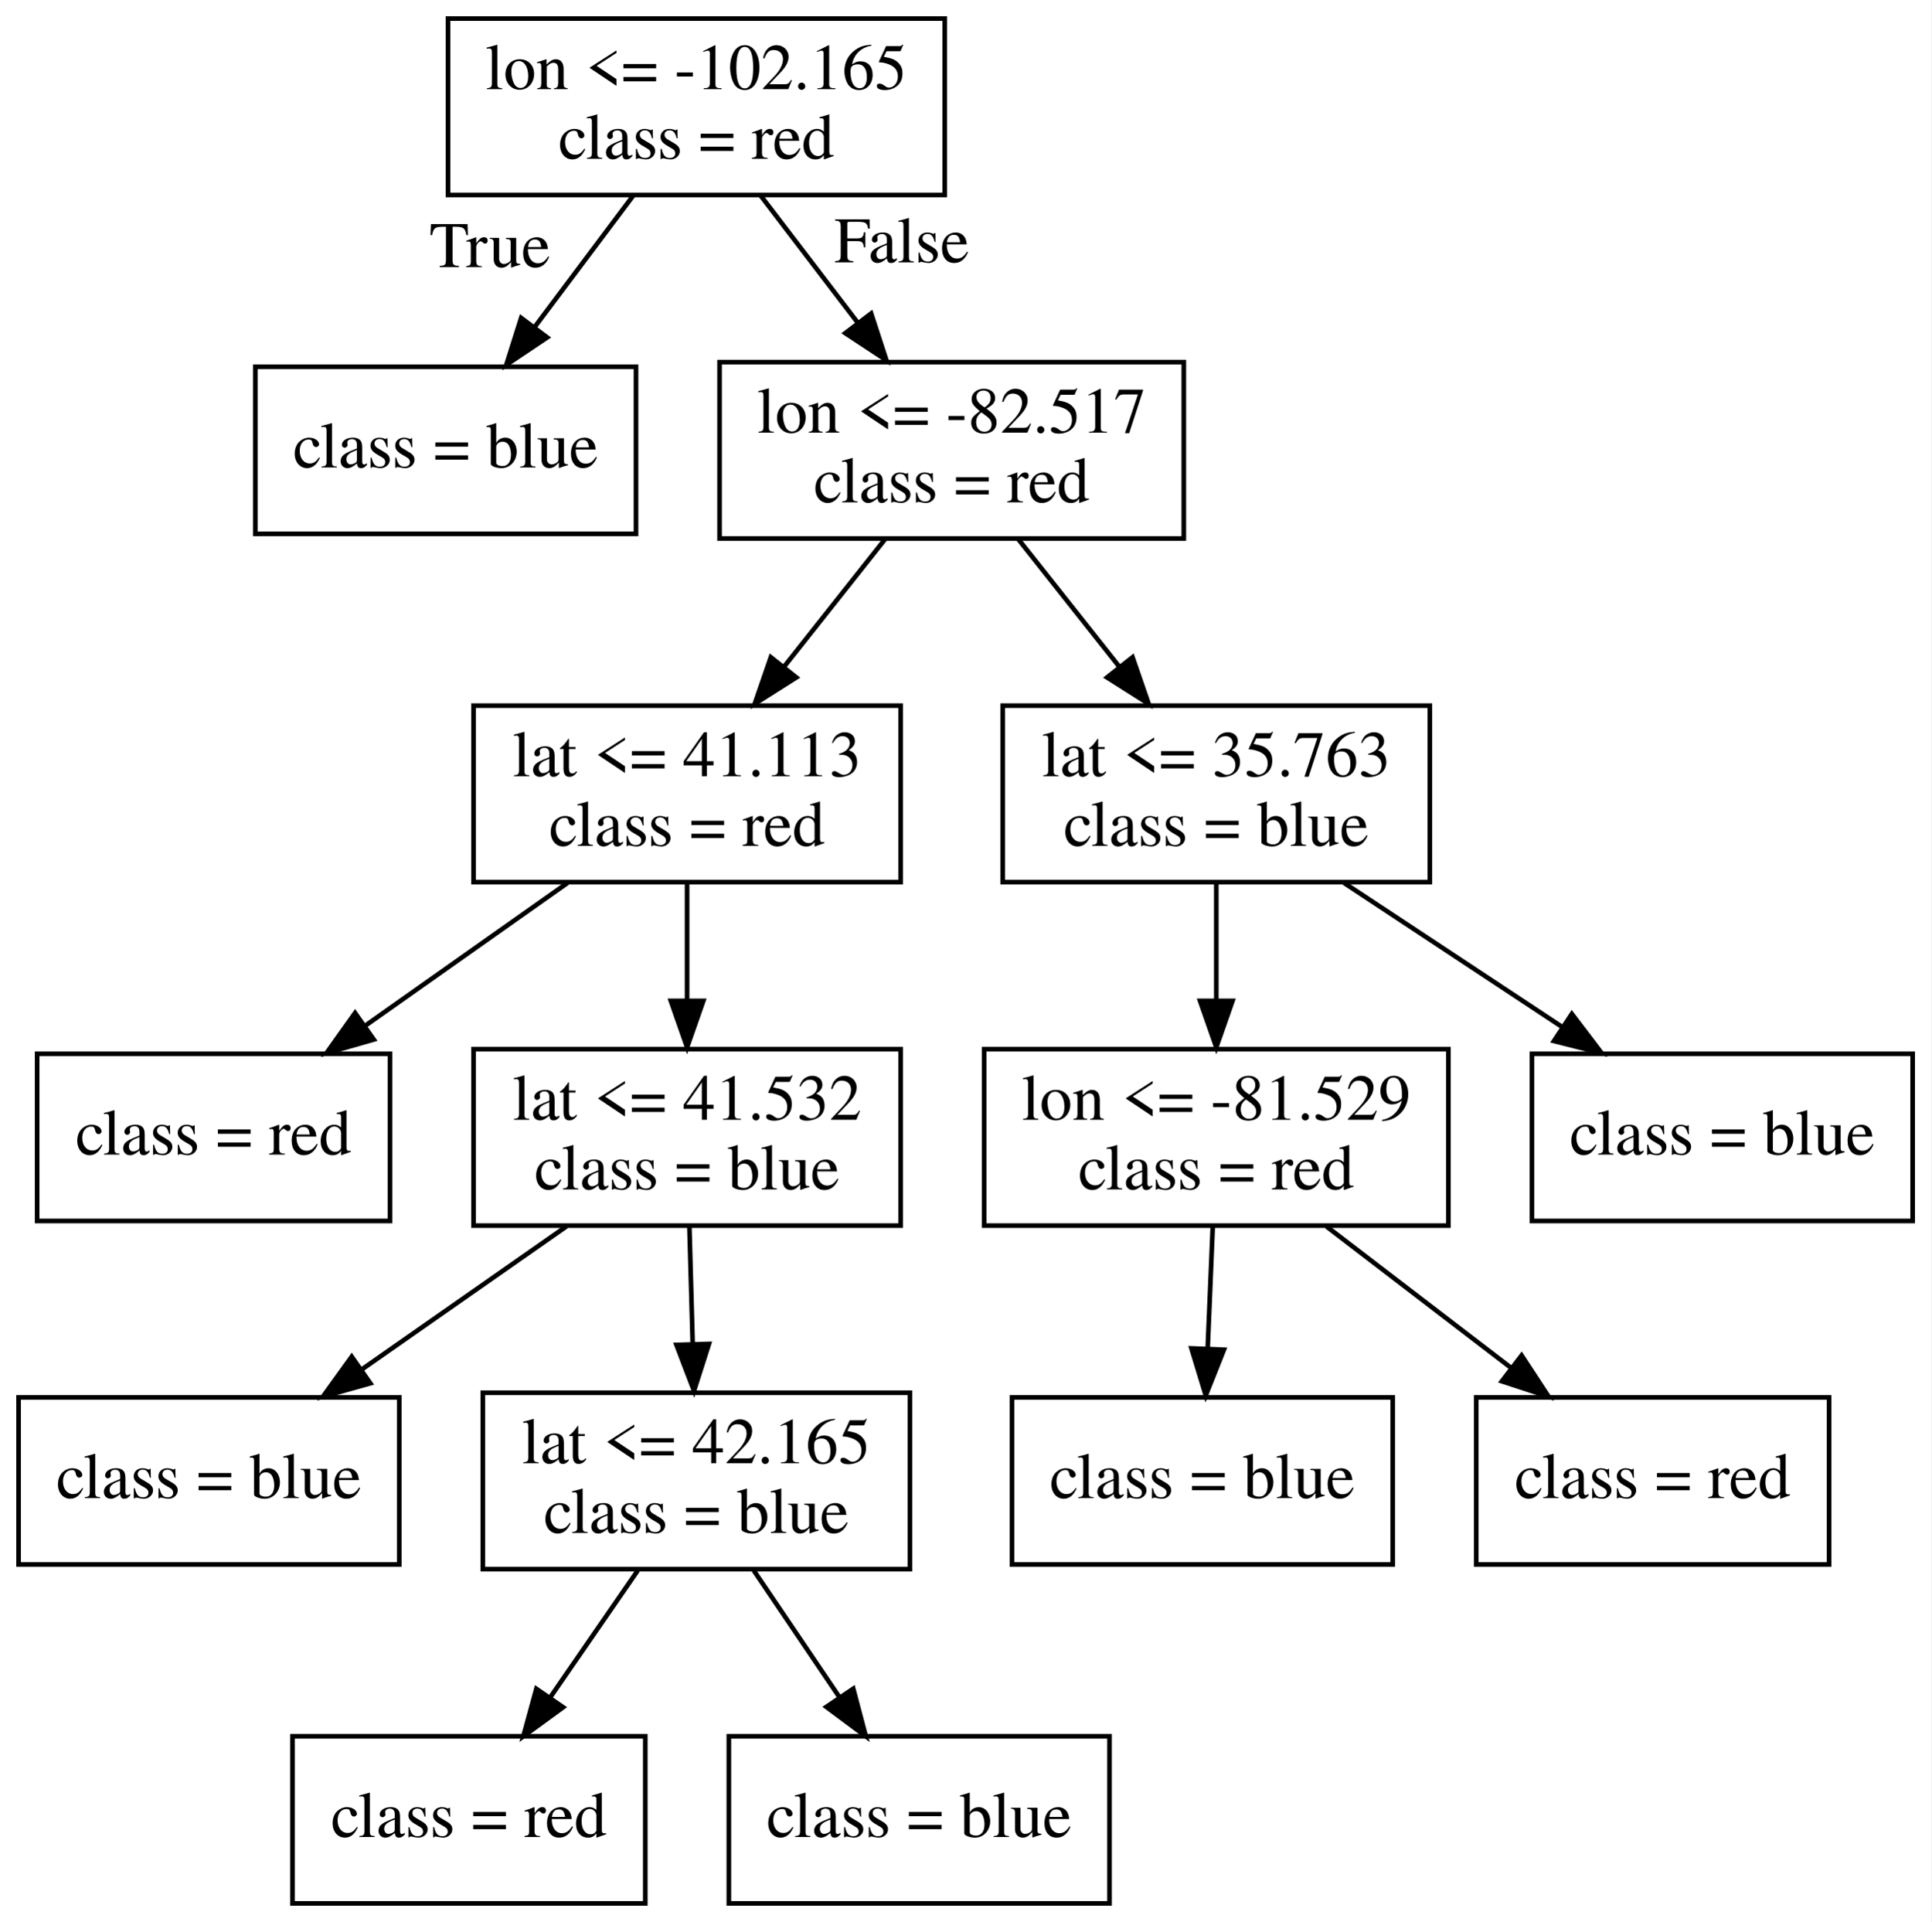
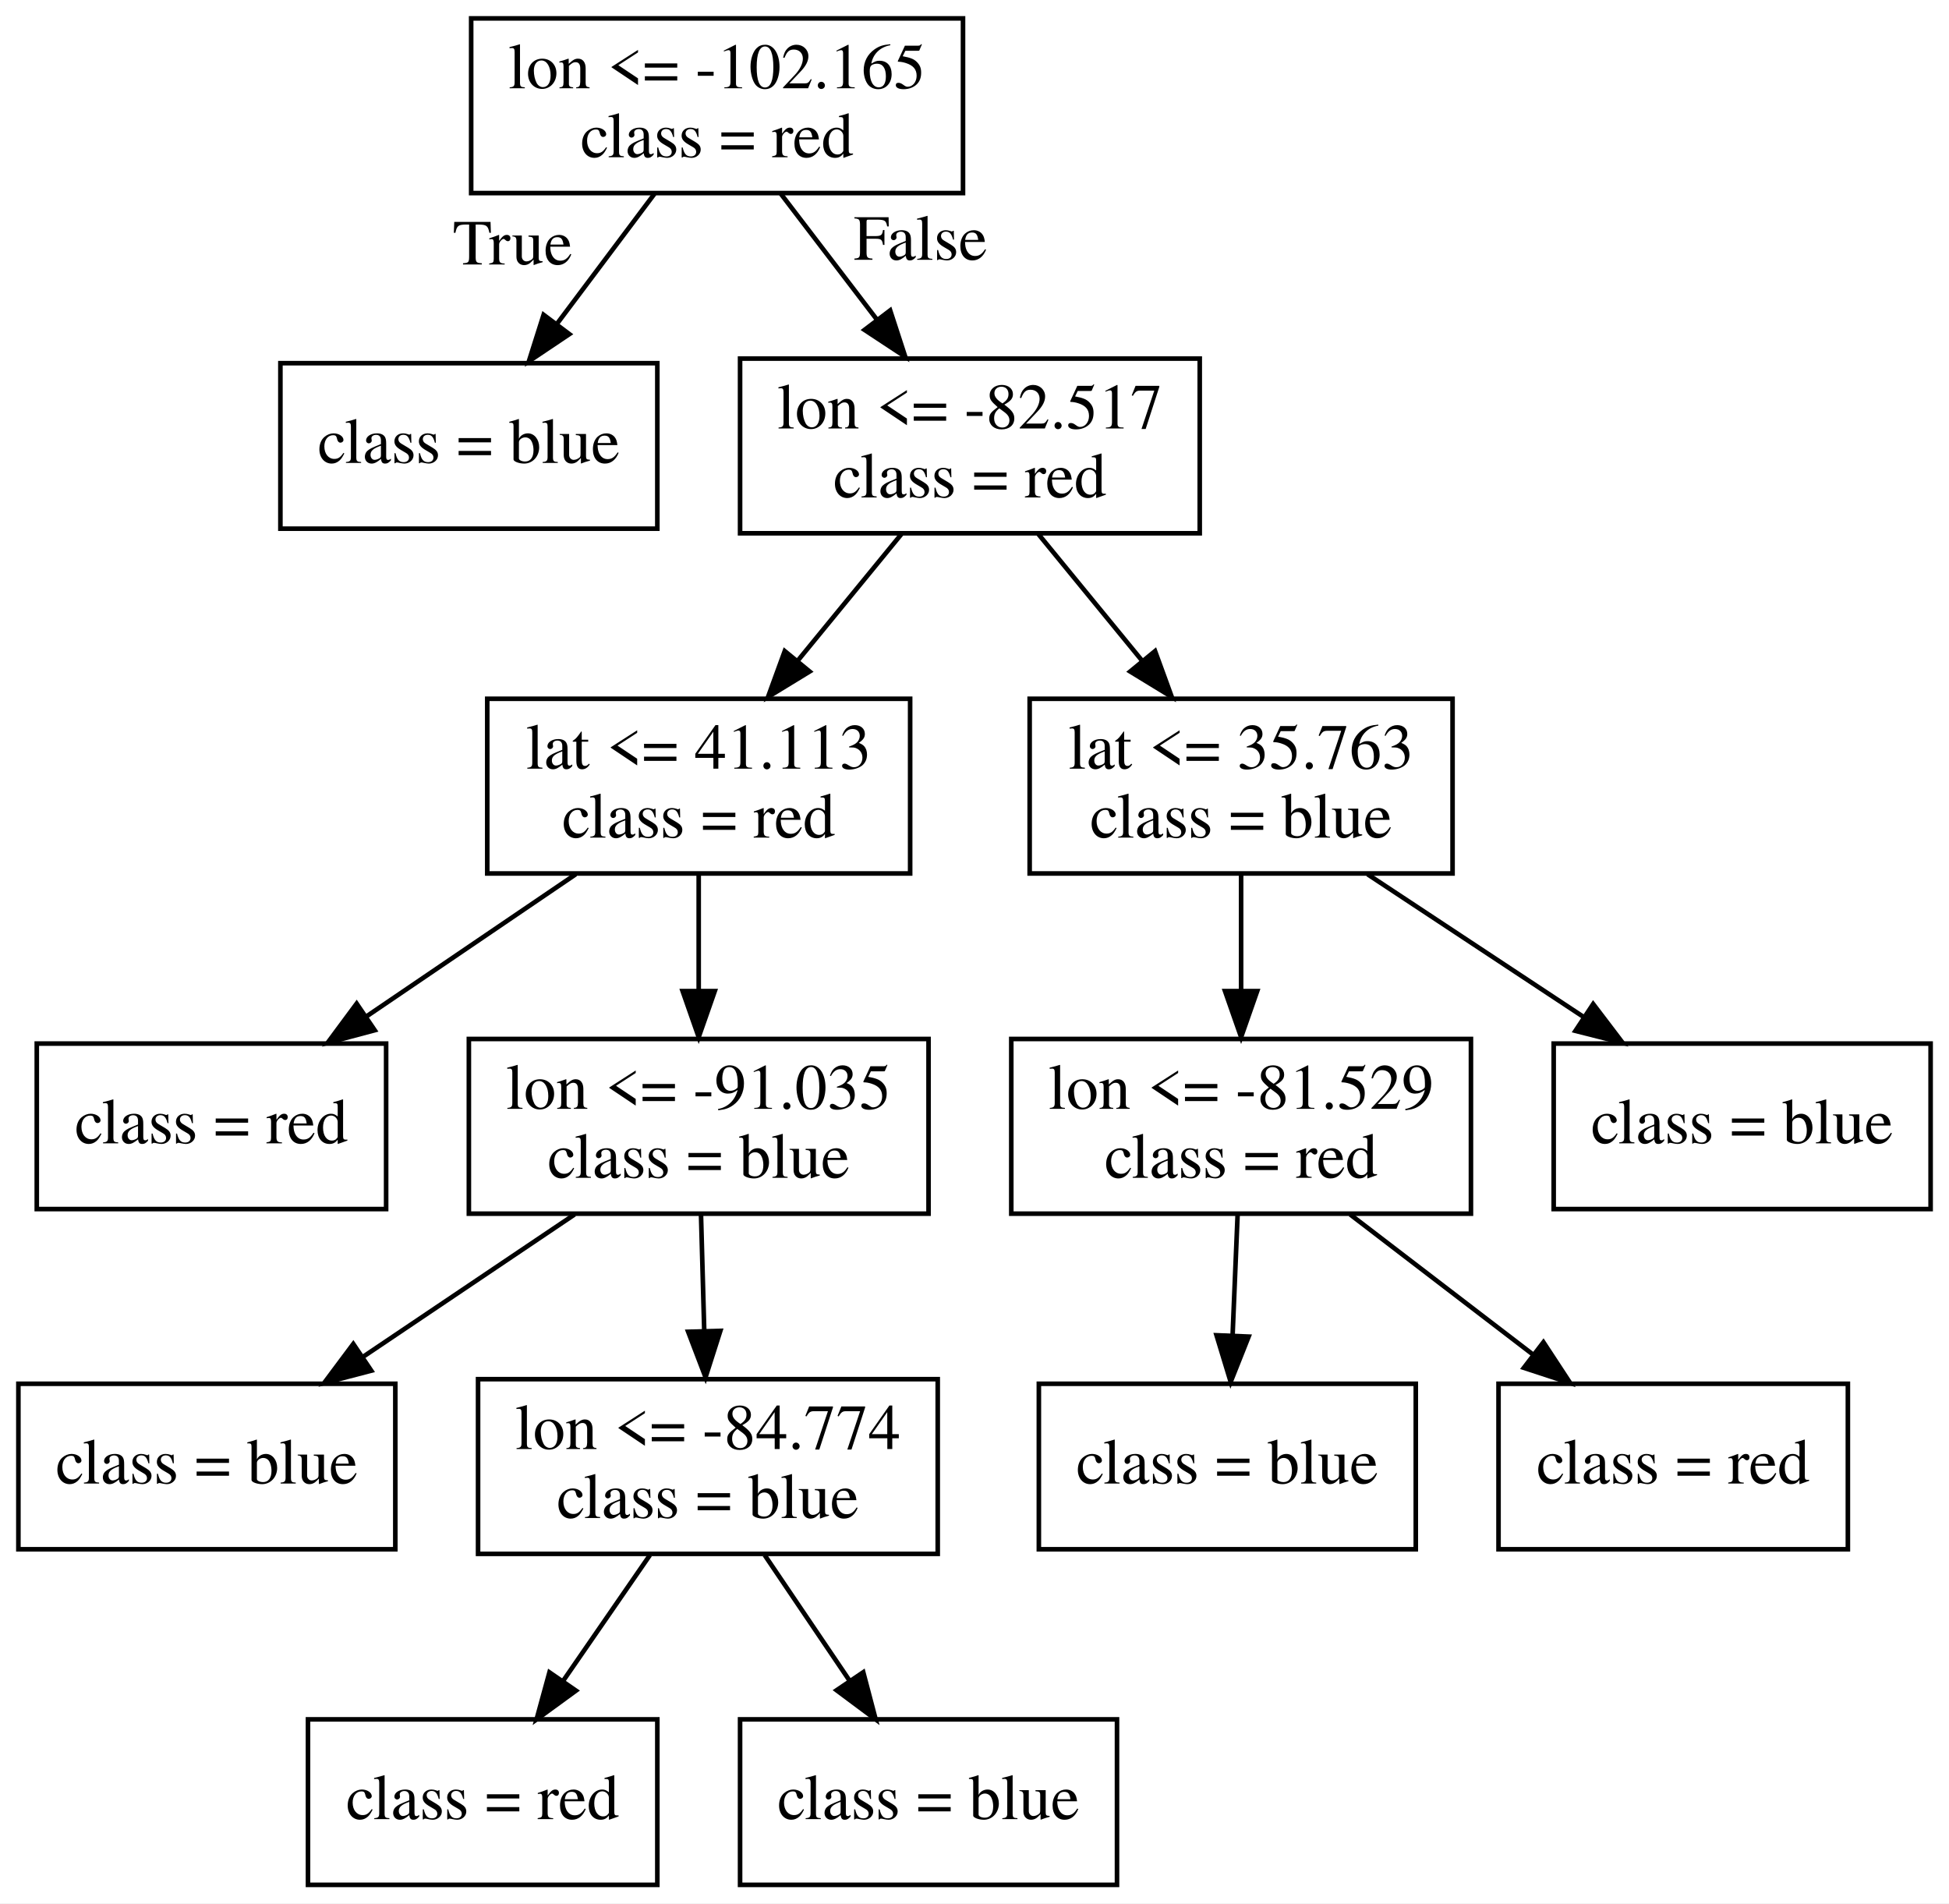
- <svg xmlns="http://www.w3.org/2000/svg" width="416pt" height="414pt" viewBox="0.00 0.00 416.00 414.00">
+ <svg xmlns="http://www.w3.org/2000/svg" width="424pt" height="414pt" viewBox="0.00 0.00 424.00 414.00">
  <g id="graph0" class="graph" transform="scale(1 1) rotate(0) translate(4 410)">
-     <polygon fill="white" stroke="transparent" points="-4,4 -4,-410 412,-410 412,4 -4,4" />
+     <polygon fill="white" stroke="transparent" points="-4,4 -4,-410 420,-410 420,4 -4,4" />
    <g id="node1" class="node">
-       <polygon fill="none" stroke="black" points="199.5,-406 92.5,-406 92.5,-368 199.5,-368 199.5,-406" />
-       <text text-anchor="middle" x="146" y="-390.8" font-family="Times,serif" font-size="14.00">lon &lt;= -102.165</text>
-       <text text-anchor="middle" x="146" y="-375.8" font-family="Times,serif" font-size="14.00">class = red</text>
+       <polygon fill="none" stroke="black" points="205.5,-406 98.5,-406 98.5,-368 205.5,-368 205.5,-406" />
+       <text text-anchor="middle" x="152" y="-390.8" font-family="Times,serif" font-size="14.00">lon &lt;= -102.165</text>
+       <text text-anchor="middle" x="152" y="-375.8" font-family="Times,serif" font-size="14.00">class = red</text>
    </g>
    <g id="node2" class="node">
-       <polygon fill="none" stroke="black" points="133,-331 51,-331 51,-295 133,-295 133,-331" />
-       <text text-anchor="middle" x="92" y="-309.3" font-family="Times,serif" font-size="14.00">class = blue</text>
+       <polygon fill="none" stroke="black" points="139,-331 57,-331 57,-295 139,-295 139,-331" />
+       <text text-anchor="middle" x="98" y="-309.3" font-family="Times,serif" font-size="14.00">class = blue</text>
    </g>
    <g id="edge1" class="edge">
-       <path fill="none" stroke="black" d="M132.37,-367.83C125.96,-359.28 118.21,-348.94 111.21,-339.62" />
-       <polygon fill="black" stroke="black" points="113.86,-337.32 105.06,-331.42 108.26,-341.52 113.86,-337.32" />
-       <text text-anchor="middle" x="101.53" y="-352.47" font-family="Times,serif" font-size="14.00">True</text>
+       <path fill="none" stroke="black" d="M138.37,-367.83C131.96,-359.28 124.21,-348.94 117.21,-339.62" />
+       <polygon fill="black" stroke="black" points="119.86,-337.32 111.06,-331.42 114.26,-341.52 119.86,-337.32" />
+       <text text-anchor="middle" x="107.53" y="-352.47" font-family="Times,serif" font-size="14.00">True</text>
    </g>
    <g id="node3" class="node">
-       <polygon fill="none" stroke="black" points="251,-332 151,-332 151,-294 251,-294 251,-332" />
-       <text text-anchor="middle" x="201" y="-316.8" font-family="Times,serif" font-size="14.00">lon &lt;= -82.517</text>
-       <text text-anchor="middle" x="201" y="-301.8" font-family="Times,serif" font-size="14.00">class = red</text>
+       <polygon fill="none" stroke="black" points="257,-332 157,-332 157,-294 257,-294 257,-332" />
+       <text text-anchor="middle" x="207" y="-316.8" font-family="Times,serif" font-size="14.00">lon &lt;= -82.517</text>
+       <text text-anchor="middle" x="207" y="-301.8" font-family="Times,serif" font-size="14.00">class = red</text>
    </g>
    <g id="edge2" class="edge">
-       <path fill="none" stroke="black" d="M159.88,-367.83C166.21,-359.54 173.84,-349.56 180.79,-340.45" />
-       <polygon fill="black" stroke="black" points="183.65,-342.48 186.93,-332.41 178.08,-338.24 183.65,-342.48" />
-       <text text-anchor="middle" x="190.25" y="-353.49" font-family="Times,serif" font-size="14.00">False</text>
+       <path fill="none" stroke="black" d="M165.88,-367.83C172.21,-359.54 179.84,-349.56 186.79,-340.45" />
+       <polygon fill="black" stroke="black" points="189.65,-342.48 192.93,-332.41 184.08,-338.24 189.65,-342.48" />
+       <text text-anchor="middle" x="196.25" y="-353.49" font-family="Times,serif" font-size="14.00">False</text>
    </g>
    <g id="node4" class="node">
-       <polygon fill="none" stroke="black" points="190,-258 98,-258 98,-220 190,-220 190,-258" />
-       <text text-anchor="middle" x="144" y="-242.8" font-family="Times,serif" font-size="14.00">lat &lt;= 41.113</text>
-       <text text-anchor="middle" x="144" y="-227.8" font-family="Times,serif" font-size="14.00">class = red</text>
+       <polygon fill="none" stroke="black" points="194,-258 102,-258 102,-220 194,-220 194,-258" />
+       <text text-anchor="middle" x="148" y="-242.8" font-family="Times,serif" font-size="14.00">lat &lt;= 41.113</text>
+       <text text-anchor="middle" x="148" y="-227.8" font-family="Times,serif" font-size="14.00">class = red</text>
    </g>
    <g id="edge3" class="edge">
-       <path fill="none" stroke="black" d="M186.62,-293.83C180.05,-285.54 172.15,-275.56 164.94,-266.45" />
-       <polygon fill="black" stroke="black" points="167.53,-264.08 158.58,-258.41 162.04,-268.43 167.53,-264.08" />
+       <path fill="none" stroke="black" d="M192.11,-293.83C185.25,-285.45 176.97,-275.35 169.45,-266.17" />
+       <polygon fill="black" stroke="black" points="172.13,-263.93 163.09,-258.41 166.72,-268.37 172.13,-263.93" />
    </g>
    <g id="node11" class="node">
-       <polygon fill="none" stroke="black" points="304,-258 212,-258 212,-220 304,-220 304,-258" />
-       <text text-anchor="middle" x="258" y="-242.8" font-family="Times,serif" font-size="14.00">lat &lt;= 35.763</text>
-       <text text-anchor="middle" x="258" y="-227.8" font-family="Times,serif" font-size="14.00">class = blue</text>
+       <polygon fill="none" stroke="black" points="312,-258 220,-258 220,-220 312,-220 312,-258" />
+       <text text-anchor="middle" x="266" y="-242.8" font-family="Times,serif" font-size="14.00">lat &lt;= 35.763</text>
+       <text text-anchor="middle" x="266" y="-227.8" font-family="Times,serif" font-size="14.00">class = blue</text>
    </g>
    <g id="edge10" class="edge">
-       <path fill="none" stroke="black" d="M215.38,-293.83C221.95,-285.54 229.85,-275.56 237.06,-266.45" />
-       <polygon fill="black" stroke="black" points="239.96,-268.43 243.42,-258.41 234.47,-264.08 239.96,-268.43" />
+       <path fill="none" stroke="black" d="M221.89,-293.83C228.75,-285.45 237.03,-275.35 244.55,-266.17" />
+       <polygon fill="black" stroke="black" points="247.28,-268.37 250.91,-258.41 241.87,-263.93 247.28,-268.37" />
    </g>
    <g id="node5" class="node">
      <polygon fill="none" stroke="black" points="80,-183 4,-183 4,-147 80,-147 80,-183" />
      <text text-anchor="middle" x="42" y="-161.3" font-family="Times,serif" font-size="14.00">class = red</text>
    </g>
    <g id="edge4" class="edge">
-       <path fill="none" stroke="black" d="M118.26,-219.83C105.07,-210.52 88.85,-199.07 74.77,-189.13" />
-       <polygon fill="black" stroke="black" points="76.51,-186.08 66.33,-183.17 72.48,-191.8 76.51,-186.08" />
+       <path fill="none" stroke="black" d="M121.25,-219.83C107.41,-210.43 90.37,-198.86 75.64,-188.85" />
+       <polygon fill="black" stroke="black" points="77.52,-185.9 67.28,-183.17 73.59,-191.69 77.52,-185.9" />
    </g>
    <g id="node6" class="node">
-       <polygon fill="none" stroke="black" points="190,-184 98,-184 98,-146 190,-146 190,-184" />
-       <text text-anchor="middle" x="144" y="-168.8" font-family="Times,serif" font-size="14.00">lat &lt;= 41.532</text>
-       <text text-anchor="middle" x="144" y="-153.8" font-family="Times,serif" font-size="14.00">class = blue</text>
+       <polygon fill="none" stroke="black" points="198,-184 98,-184 98,-146 198,-146 198,-184" />
+       <text text-anchor="middle" x="148" y="-168.8" font-family="Times,serif" font-size="14.00">lon &lt;= -91.035</text>
+       <text text-anchor="middle" x="148" y="-153.8" font-family="Times,serif" font-size="14.00">class = blue</text>
    </g>
    <g id="edge5" class="edge">
-       <path fill="none" stroke="black" d="M144,-219.83C144,-212.13 144,-202.97 144,-194.42" />
-       <polygon fill="black" stroke="black" points="147.5,-194.41 144,-184.41 140.5,-194.41 147.5,-194.41" />
+       <path fill="none" stroke="black" d="M148,-219.83C148,-212.13 148,-202.97 148,-194.42" />
+       <polygon fill="black" stroke="black" points="151.5,-194.41 148,-184.41 144.5,-194.41 151.5,-194.41" />
    </g>
    <g id="node7" class="node">
      <polygon fill="none" stroke="black" points="82,-109 0,-109 0,-73 82,-73 82,-109" />
      <text text-anchor="middle" x="41" y="-87.3" font-family="Times,serif" font-size="14.00">class = blue</text>
    </g>
    <g id="edge6" class="edge">
-       <path fill="none" stroke="black" d="M118.01,-145.83C104.68,-136.52 88.31,-125.07 74.09,-115.13" />
-       <polygon fill="black" stroke="black" points="75.77,-112.03 65.56,-109.17 71.76,-117.77 75.77,-112.03" />
+       <path fill="none" stroke="black" d="M121,-145.83C107.03,-136.43 89.83,-124.86 74.96,-114.85" />
+       <polygon fill="black" stroke="black" points="76.77,-111.85 66.52,-109.17 72.86,-117.66 76.77,-111.85" />
    </g>
    <g id="node8" class="node">
-       <polygon fill="none" stroke="black" points="192,-110 100,-110 100,-72 192,-72 192,-110" />
-       <text text-anchor="middle" x="146" y="-94.8" font-family="Times,serif" font-size="14.00">lat &lt;= 42.165</text>
-       <text text-anchor="middle" x="146" y="-79.8" font-family="Times,serif" font-size="14.00">class = blue</text>
+       <polygon fill="none" stroke="black" points="200,-110 100,-110 100,-72 200,-72 200,-110" />
+       <text text-anchor="middle" x="150" y="-94.8" font-family="Times,serif" font-size="14.00">lon &lt;= -84.774</text>
+       <text text-anchor="middle" x="150" y="-79.8" font-family="Times,serif" font-size="14.00">class = blue</text>
    </g>
    <g id="edge7" class="edge">
-       <path fill="none" stroke="black" d="M144.5,-145.83C144.72,-138.13 144.97,-128.97 145.21,-120.42" />
-       <polygon fill="black" stroke="black" points="148.71,-120.51 145.49,-110.41 141.71,-120.31 148.71,-120.51" />
+       <path fill="none" stroke="black" d="M148.5,-145.83C148.72,-138.13 148.97,-128.97 149.21,-120.42" />
+       <polygon fill="black" stroke="black" points="152.71,-120.51 149.49,-110.41 145.71,-120.31 152.71,-120.51" />
    </g>
    <g id="node9" class="node">
-       <polygon fill="none" stroke="black" points="135,-36 59,-36 59,0 135,0 135,-36" />
-       <text text-anchor="middle" x="97" y="-14.3" font-family="Times,serif" font-size="14.00">class = red</text>
+       <polygon fill="none" stroke="black" points="139,-36 63,-36 63,0 139,0 139,-36" />
+       <text text-anchor="middle" x="101" y="-14.3" font-family="Times,serif" font-size="14.00">class = red</text>
    </g>
    <g id="edge8" class="edge">
-       <path fill="none" stroke="black" d="M133.38,-71.72C127.62,-63.37 120.71,-53.35 114.46,-44.3" />
-       <polygon fill="black" stroke="black" points="117.3,-42.25 108.73,-36 111.53,-46.22 117.3,-42.25" />
+       <path fill="none" stroke="black" d="M137.38,-71.72C131.62,-63.37 124.71,-53.35 118.46,-44.3" />
+       <polygon fill="black" stroke="black" points="121.3,-42.25 112.73,-36 115.53,-46.22 121.3,-42.25" />
    </g>
    <g id="node10" class="node">
-       <polygon fill="none" stroke="black" points="235,-36 153,-36 153,0 235,0 235,-36" />
-       <text text-anchor="middle" x="194" y="-14.3" font-family="Times,serif" font-size="14.00">class = blue</text>
+       <polygon fill="none" stroke="black" points="239,-36 157,-36 157,0 239,0 239,-36" />
+       <text text-anchor="middle" x="198" y="-14.3" font-family="Times,serif" font-size="14.00">class = blue</text>
    </g>
    <g id="edge9" class="edge">
-       <path fill="none" stroke="black" d="M158.36,-71.72C164,-63.37 170.78,-53.35 176.9,-44.3" />
-       <polygon fill="black" stroke="black" points="179.8,-46.25 182.5,-36 174,-42.33 179.8,-46.25" />
+       <path fill="none" stroke="black" d="M162.36,-71.72C168,-63.37 174.78,-53.35 180.9,-44.3" />
+       <polygon fill="black" stroke="black" points="183.8,-46.25 186.5,-36 178,-42.33 183.8,-46.25" />
    </g>
    <g id="node12" class="node">
-       <polygon fill="none" stroke="black" points="308,-184 208,-184 208,-146 308,-146 308,-184" />
-       <text text-anchor="middle" x="258" y="-168.8" font-family="Times,serif" font-size="14.00">lon &lt;= -81.529</text>
-       <text text-anchor="middle" x="258" y="-153.8" font-family="Times,serif" font-size="14.00">class = red</text>
+       <polygon fill="none" stroke="black" points="316,-184 216,-184 216,-146 316,-146 316,-184" />
+       <text text-anchor="middle" x="266" y="-168.8" font-family="Times,serif" font-size="14.00">lon &lt;= -81.529</text>
+       <text text-anchor="middle" x="266" y="-153.8" font-family="Times,serif" font-size="14.00">class = red</text>
    </g>
    <g id="edge11" class="edge">
-       <path fill="none" stroke="black" d="M258,-219.83C258,-212.13 258,-202.97 258,-194.42" />
-       <polygon fill="black" stroke="black" points="261.5,-194.41 258,-184.41 254.5,-194.41 261.5,-194.41" />
+       <path fill="none" stroke="black" d="M266,-219.83C266,-212.13 266,-202.97 266,-194.42" />
+       <polygon fill="black" stroke="black" points="269.5,-194.41 266,-184.41 262.5,-194.41 269.5,-194.41" />
    </g>
    <g id="node15" class="node">
-       <polygon fill="none" stroke="black" points="408,-183 326,-183 326,-147 408,-147 408,-183" />
-       <text text-anchor="middle" x="367" y="-161.3" font-family="Times,serif" font-size="14.00">class = blue</text>
+       <polygon fill="none" stroke="black" points="416,-183 334,-183 334,-147 416,-147 416,-183" />
+       <text text-anchor="middle" x="375" y="-161.3" font-family="Times,serif" font-size="14.00">class = blue</text>
    </g>
    <g id="edge14" class="edge">
-       <path fill="none" stroke="black" d="M285.51,-219.83C299.74,-210.43 317.26,-198.86 332.41,-188.85" />
-       <polygon fill="black" stroke="black" points="334.59,-191.6 341,-183.17 330.73,-185.76 334.59,-191.6" />
+       <path fill="none" stroke="black" d="M293.51,-219.83C307.74,-210.43 325.26,-198.86 340.41,-188.85" />
+       <polygon fill="black" stroke="black" points="342.59,-191.6 349,-183.17 338.73,-185.76 342.59,-191.6" />
    </g>
    <g id="node13" class="node">
-       <polygon fill="none" stroke="black" points="296,-109 214,-109 214,-73 296,-73 296,-109" />
-       <text text-anchor="middle" x="255" y="-87.3" font-family="Times,serif" font-size="14.00">class = blue</text>
+       <polygon fill="none" stroke="black" points="304,-109 222,-109 222,-73 304,-73 304,-109" />
+       <text text-anchor="middle" x="263" y="-87.3" font-family="Times,serif" font-size="14.00">class = blue</text>
    </g>
    <g id="edge12" class="edge">
-       <path fill="none" stroke="black" d="M257.24,-145.83C256.91,-137.89 256.52,-128.41 256.15,-119.63" />
-       <polygon fill="black" stroke="black" points="259.64,-119.26 255.73,-109.42 252.65,-119.55 259.64,-119.26" />
+       <path fill="none" stroke="black" d="M265.24,-145.83C264.91,-137.89 264.52,-128.41 264.15,-119.63" />
+       <polygon fill="black" stroke="black" points="267.64,-119.26 263.73,-109.42 260.65,-119.55 267.64,-119.26" />
    </g>
    <g id="node14" class="node">
-       <polygon fill="none" stroke="black" points="390,-109 314,-109 314,-73 390,-73 390,-109" />
-       <text text-anchor="middle" x="352" y="-87.3" font-family="Times,serif" font-size="14.00">class = red</text>
+       <polygon fill="none" stroke="black" points="398,-109 322,-109 322,-73 398,-73 398,-109" />
+       <text text-anchor="middle" x="360" y="-87.3" font-family="Times,serif" font-size="14.00">class = red</text>
    </g>
    <g id="edge13" class="edge">
-       <path fill="none" stroke="black" d="M281.72,-145.83C293.77,-136.6 308.54,-125.29 321.43,-115.41" />
-       <polygon fill="black" stroke="black" points="323.77,-118.03 329.58,-109.17 319.51,-112.47 323.77,-118.03" />
+       <path fill="none" stroke="black" d="M289.72,-145.83C301.77,-136.6 316.54,-125.29 329.43,-115.41" />
+       <polygon fill="black" stroke="black" points="331.77,-118.03 337.58,-109.17 327.51,-112.47 331.77,-118.03" />
    </g>
  </g>
</svg>
